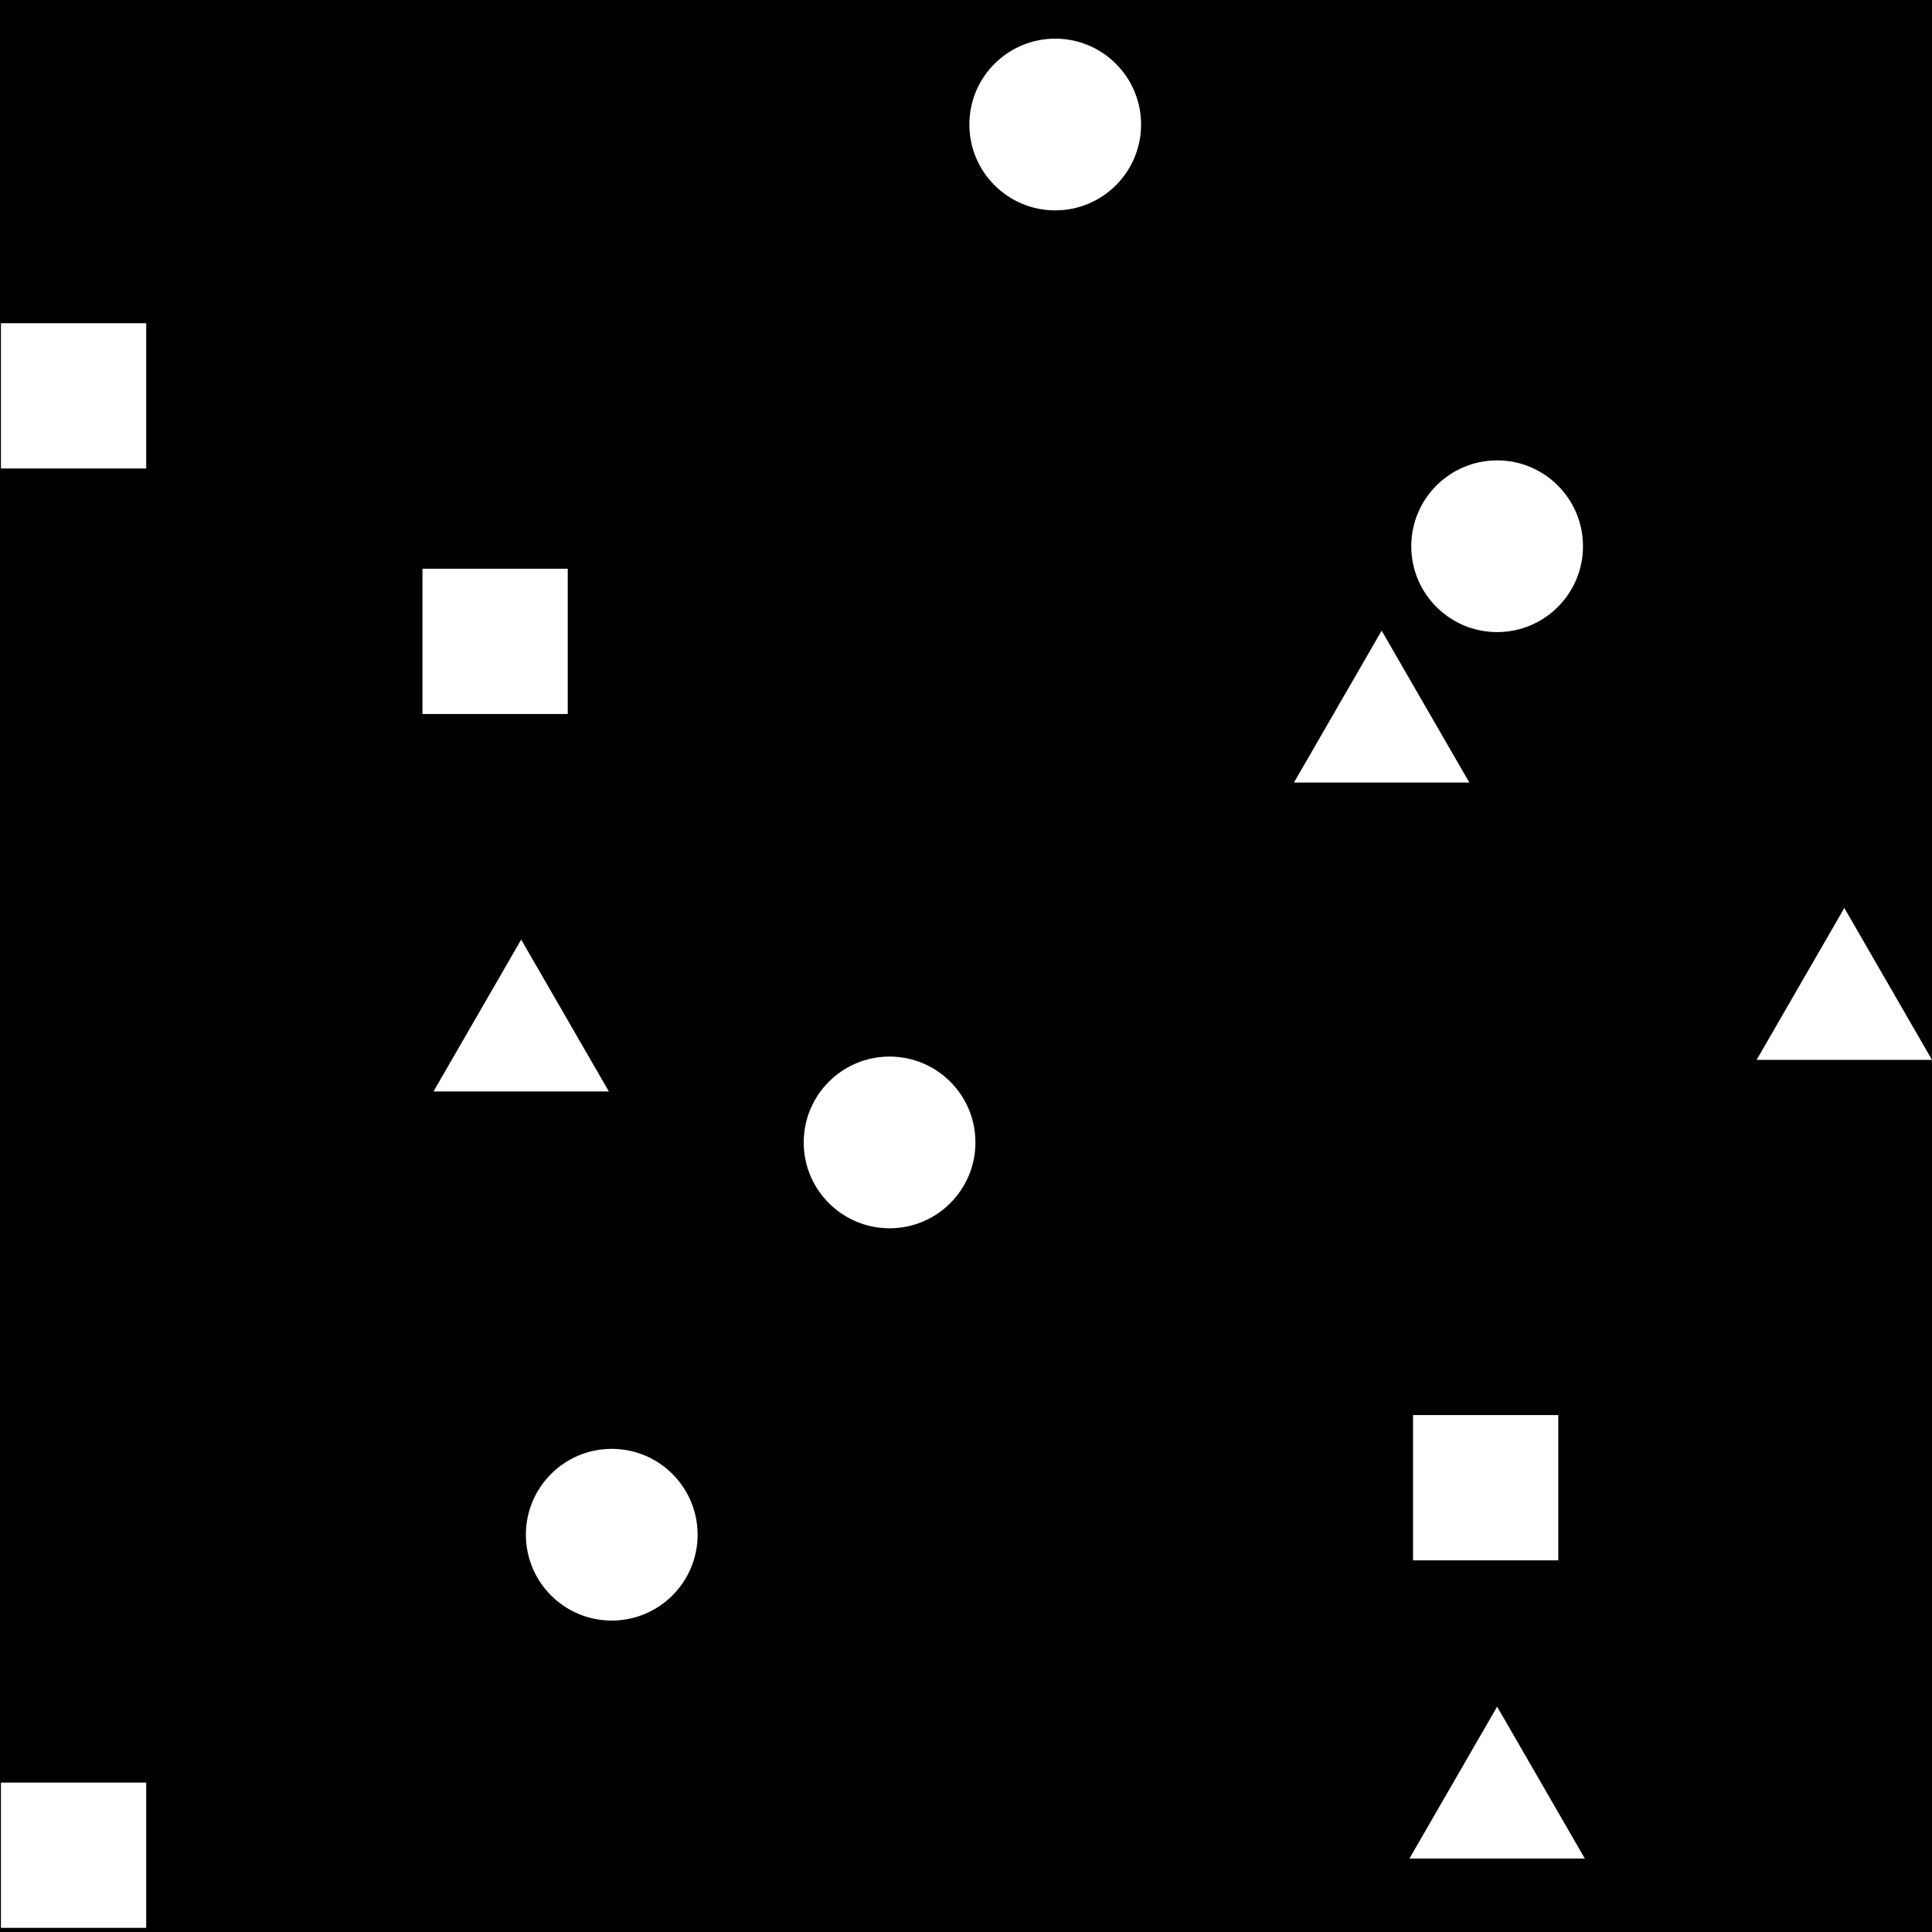
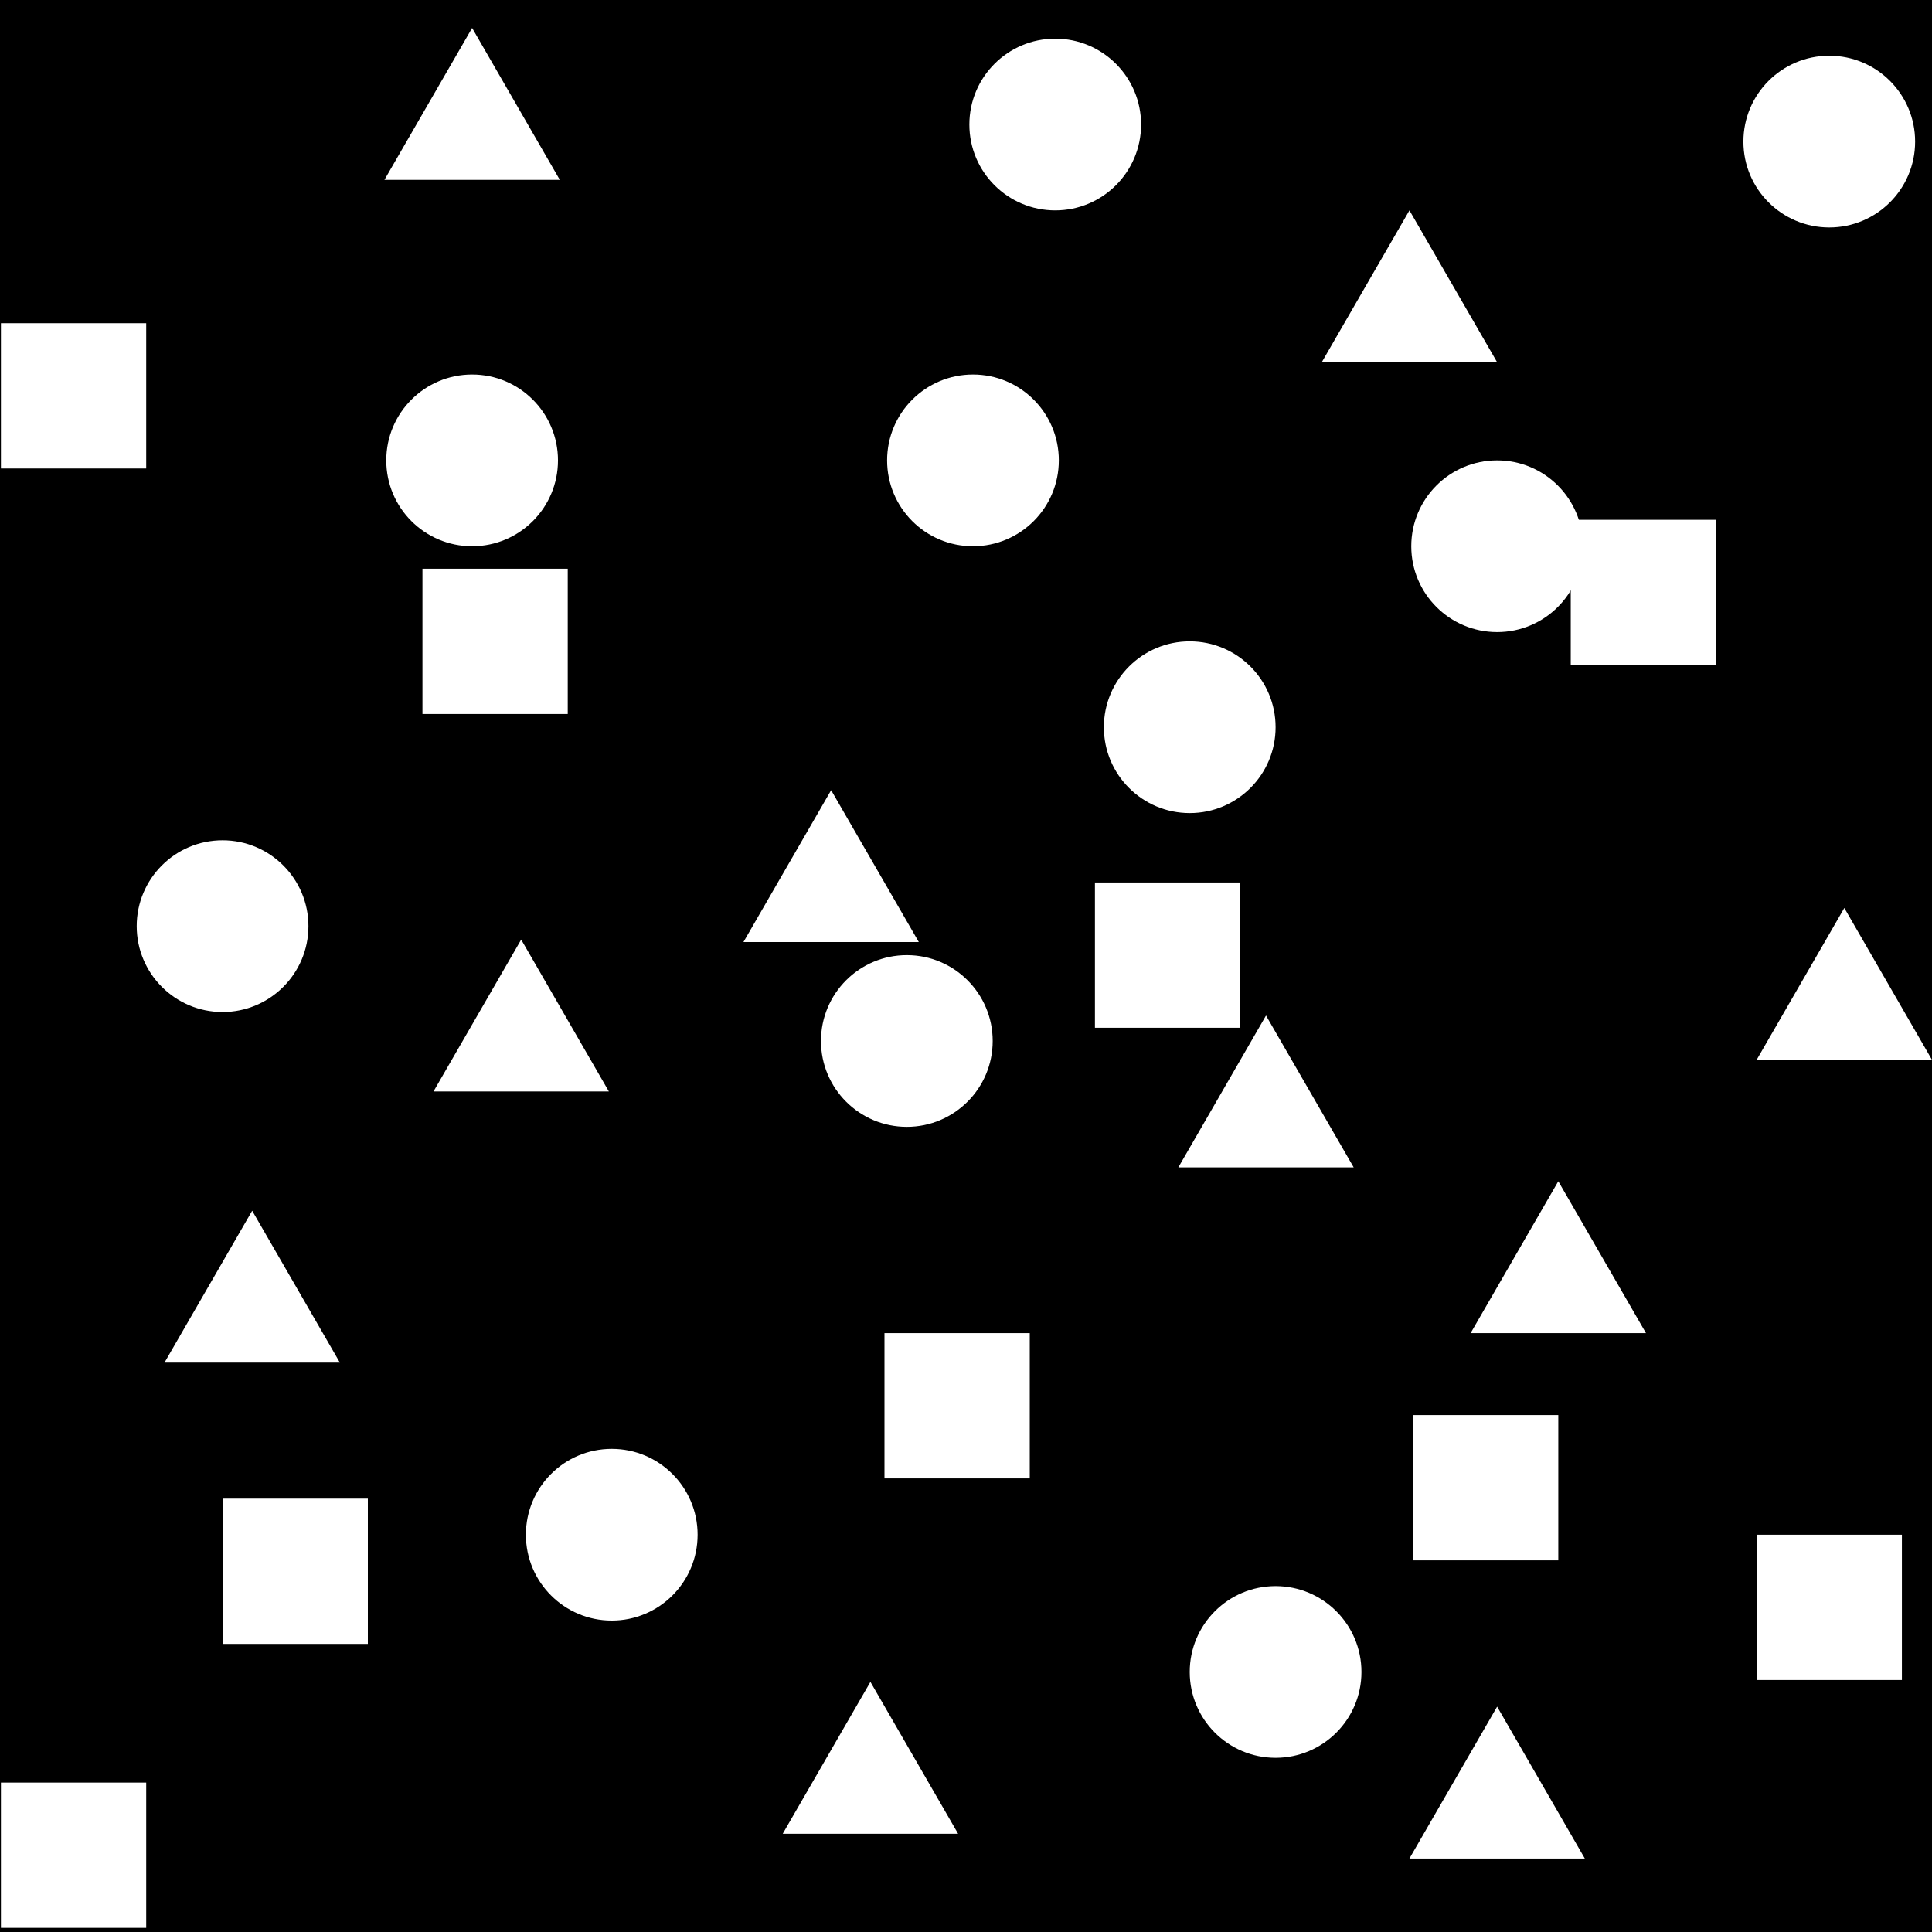
- <svg xmlns="http://www.w3.org/2000/svg" id="b" data-name="Layer0" width="2048" height="2048" viewBox="0 0 2048 2048">
+ <svg xmlns="http://www.w3.org/2000/svg" id="b" width="2048" height="2048" viewBox="0 0 2048 2048">
  <rect width="2048" height="2048" />
-   <rect x=".985" y="1889.605" width="154" height="154" style="fill: #fff;" />
-   <rect x=".985" y="342.626" width="154" height="154" style="fill: #fff;" />
-   <rect x="1497.858" y="1500.032" width="154" height="154" style="fill: #fff;" />
-   <rect x="447.823" y="602.87" width="154" height="154" style="fill: #fff;" />
-   <circle cx="648.477" cy="1626.857" r="91.014" style="fill: #fff;" />
-   <circle cx="1118.58" cy="131.995" r="91.014" style="fill: #fff;" />
-   <circle cx="1587.018" cy="579.035" r="91.014" style="fill: #fff;" />
-   <circle cx="942.988" cy="1211.014" r="91.014" style="fill: #fff;" />
-   <polygon points="1587.018 1809.107 1494.067 1970.103 1679.968 1970.103 1587.018 1809.107" style="fill: #fff;" />
-   <polygon points="1955.049 962.502 1862.098 1123.498 2048 1123.498 1955.049 962.502" style="fill: #fff;" />
-   <polygon points="552.477 995.999 459.527 1156.995 645.428 1156.995 552.477 995.999" style="fill: #fff;" />
-   <polygon points="1464.603 668.526 1371.652 829.521 1557.554 829.521 1464.603 668.526" style="fill: #fff;" />
+   <rect x=".985" y="1889.605" width="154" height="154" style="fill:#fff;" />
+   <rect x="235.933" y="1588.61" width="154" height="154" style="fill:#fff;" />
+   <rect x=".985" y="342.626" width="154" height="154" style="fill:#fff;" />
+   <rect x="1497.858" y="1500.032" width="154" height="154" style="fill:#fff;" />
+   <rect x="937.578" y="1413.178" width="154" height="154" style="fill:#fff;" />
+   <rect x="447.823" y="602.87" width="154" height="154" style="fill:#fff;" />
+   <rect x="1665.055" y="550.999" width="154" height="154" style="fill:#fff;" />
+   <rect x="1160.672" y="935.466" width="154" height="154" style="fill:#fff;" />
+   <rect x="1862.098" y="1626.857" width="154" height="154" style="fill:#fff;" />
+   <circle cx="648.477" cy="1626.857" r="91.014" style="fill:#fff;" />
+   <circle cx="1352.179" cy="1772.339" r="91.014" style="fill:#fff;" />
+   <circle cx="1118.58" cy="131.995" r="91.014" style="fill:#fff;" />
+   <circle cx="1939.098" cy="150.1" r="91.014" style="fill:#fff;" />
+   <circle cx="1261.164" cy="770.885" r="91.014" style="fill:#fff;" />
+   <circle cx="1587.018" cy="579.035" r="91.014" style="fill:#fff;" />
+   <circle cx="1031.383" cy="488.02" r="91.014" style="fill:#fff;" />
+   <circle cx="235.933" cy="981.763" r="91.014" style="fill:#fff;" />
+   <circle cx="500.463" cy="488.02" r="91.014" style="fill:#fff;" />
+   <circle cx="961.278" cy="1103.48" r="91.014" style="fill:#fff;" />
+   <polygon points="1587.018 1809.107 1494.067 1970.103 1679.968 1970.103 1587.018 1809.107" style="fill:#fff;" />
+   <polygon points="922.68 1782.855 829.729 1943.851 1015.631 1943.851 922.68 1782.855" style="fill:#fff;" />
+   <polygon points="1955.049 962.502 1862.098 1123.498 2048 1123.498 1955.049 962.502" style="fill:#fff;" />
+   <polygon points="1651.858 1252.182 1558.908 1413.178 1744.809 1413.178 1651.858 1252.182" style="fill:#fff;" />
+   <polygon points="552.477 995.999 459.527 1156.995 645.428 1156.995 552.477 995.999" style="fill:#fff;" />
+   <polygon points="500.463 29.646 407.512 190.641 593.414 190.641 500.463 29.646" style="fill:#fff;" />
+   <polygon points="1494.067 223.01 1401.116 384.005 1587.018 384.005 1494.067 223.01" style="fill:#fff;" />
+   <polygon points="267.324 1283.416 174.373 1444.412 360.275 1444.412 267.324 1283.416" style="fill:#fff;" />
+   <polygon points="881.037 837.632 788.086 998.628 973.988 998.628 881.037 837.632" style="fill:#fff;" />
+   <polygon points="1342.023 1076.497 1249.073 1237.493 1434.974 1237.493 1342.023 1076.497" style="fill:#fff;" />
</svg>
